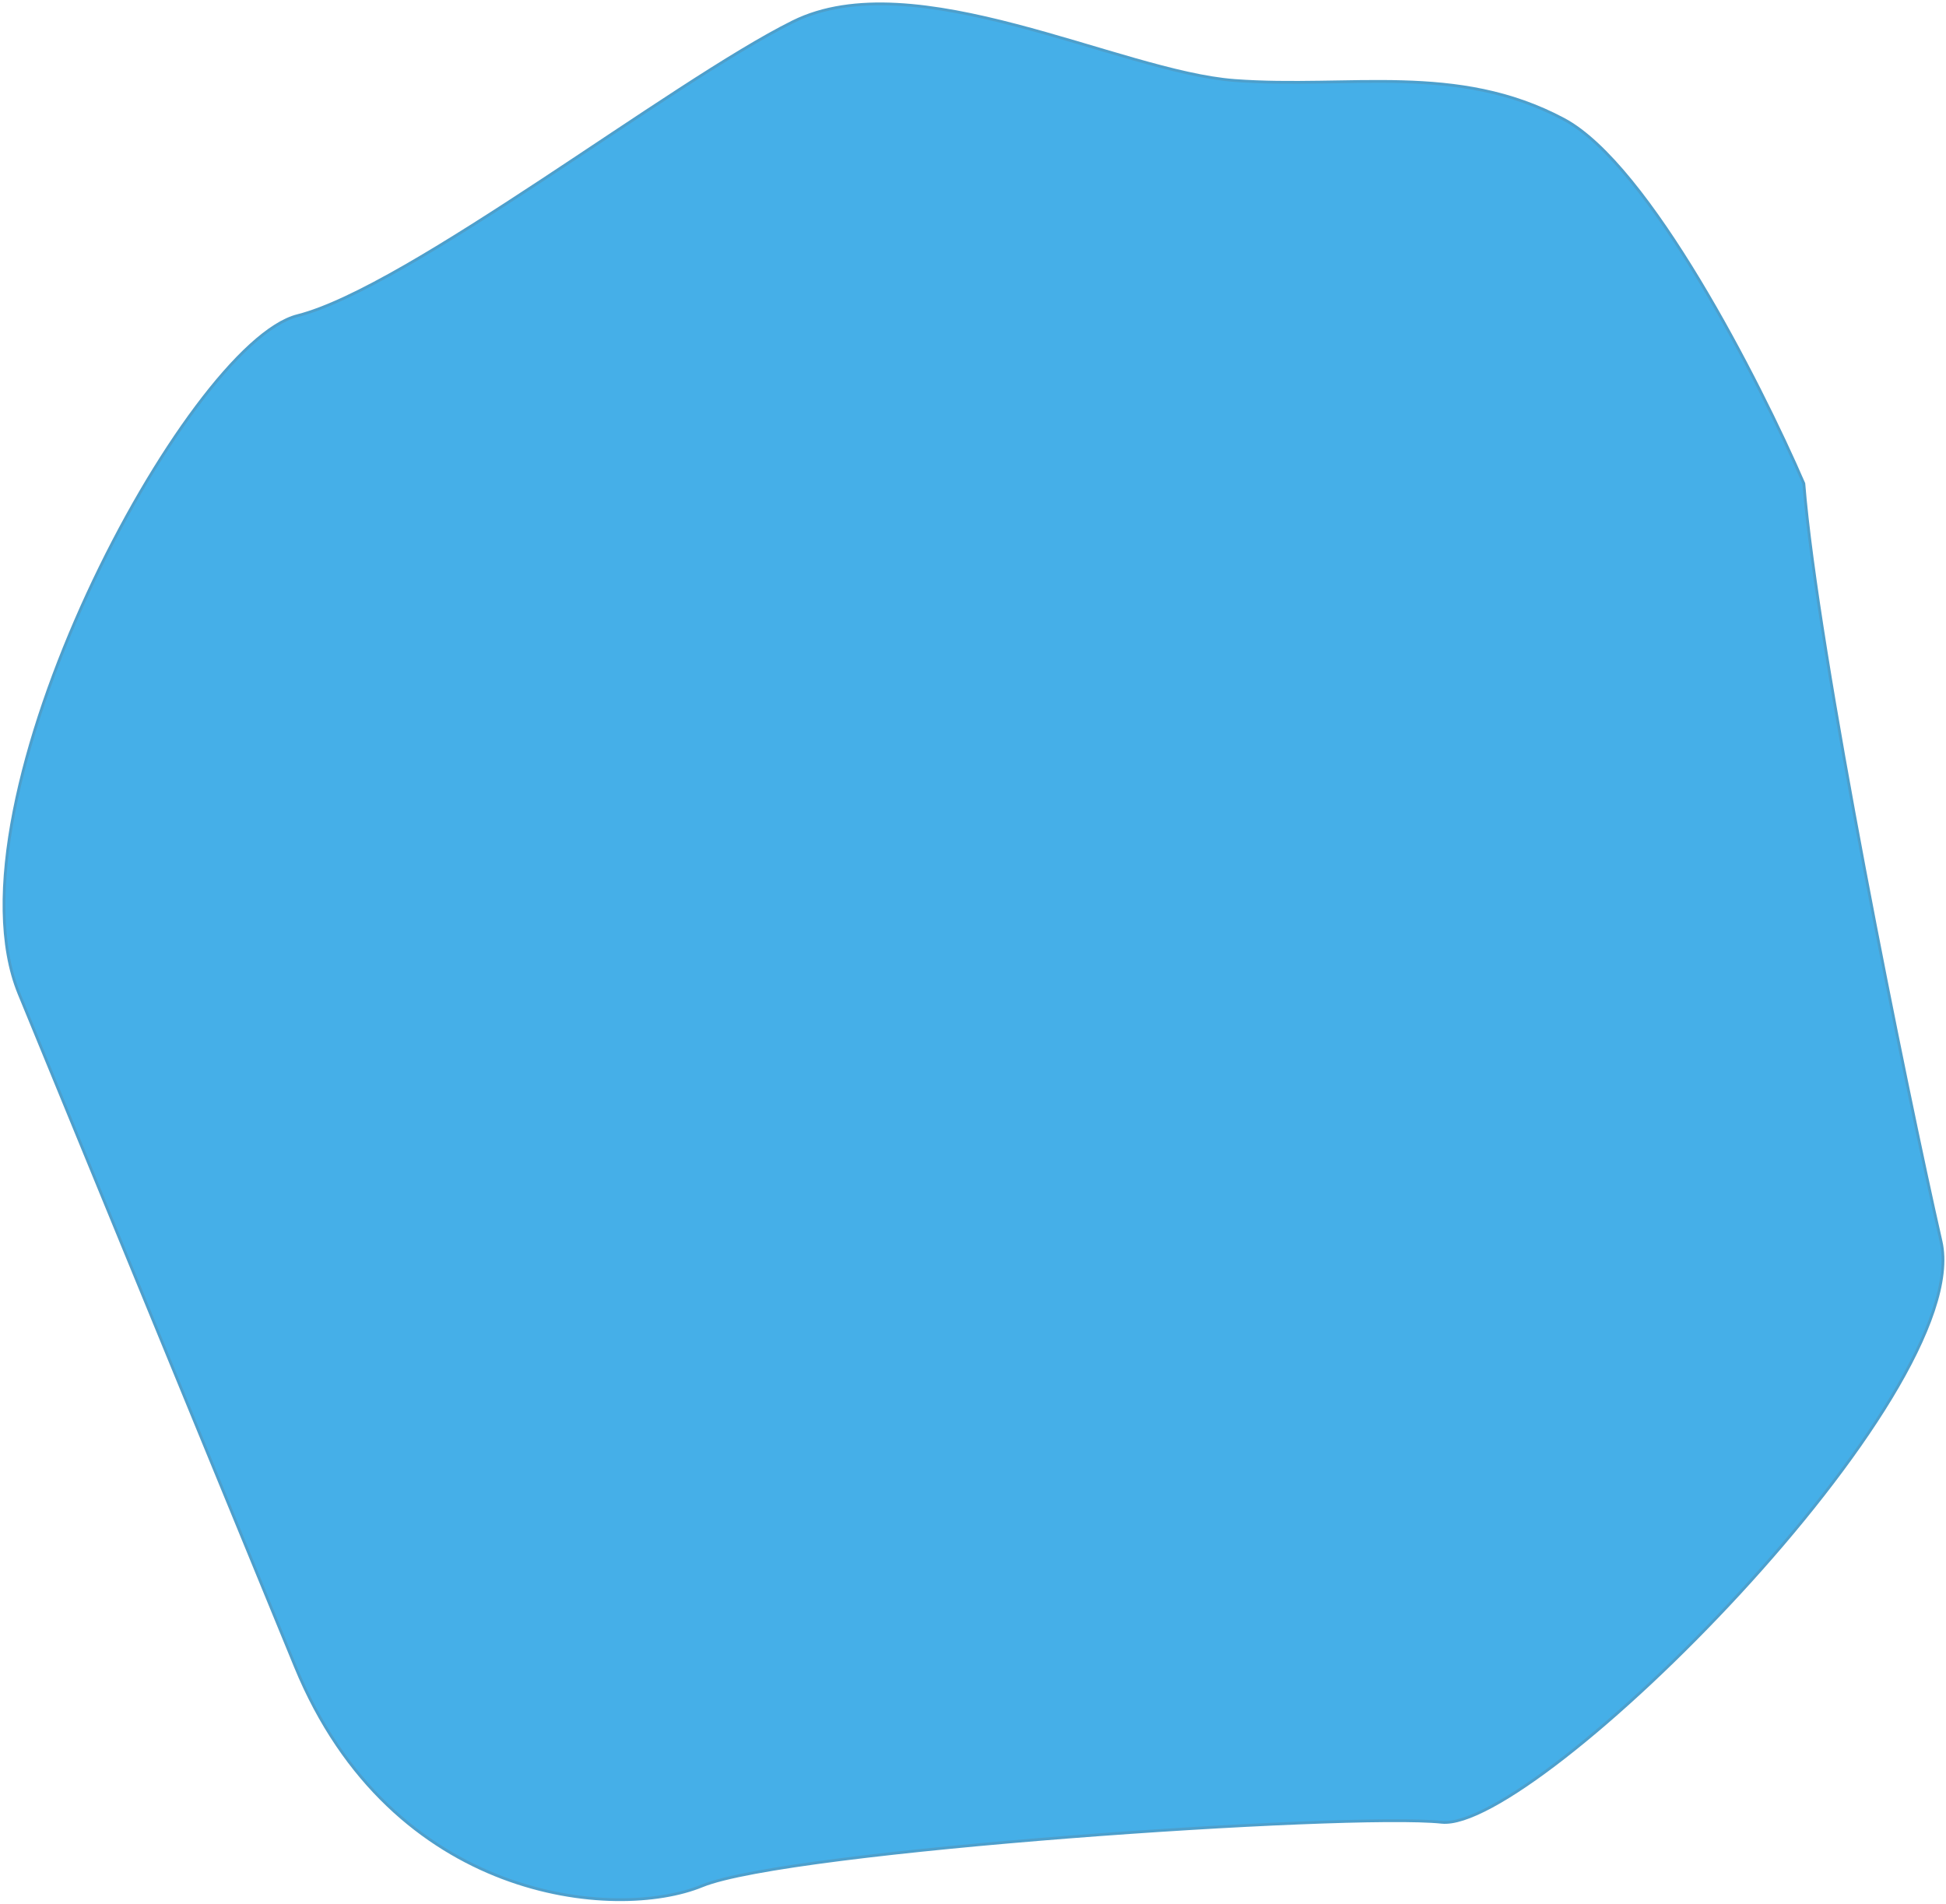
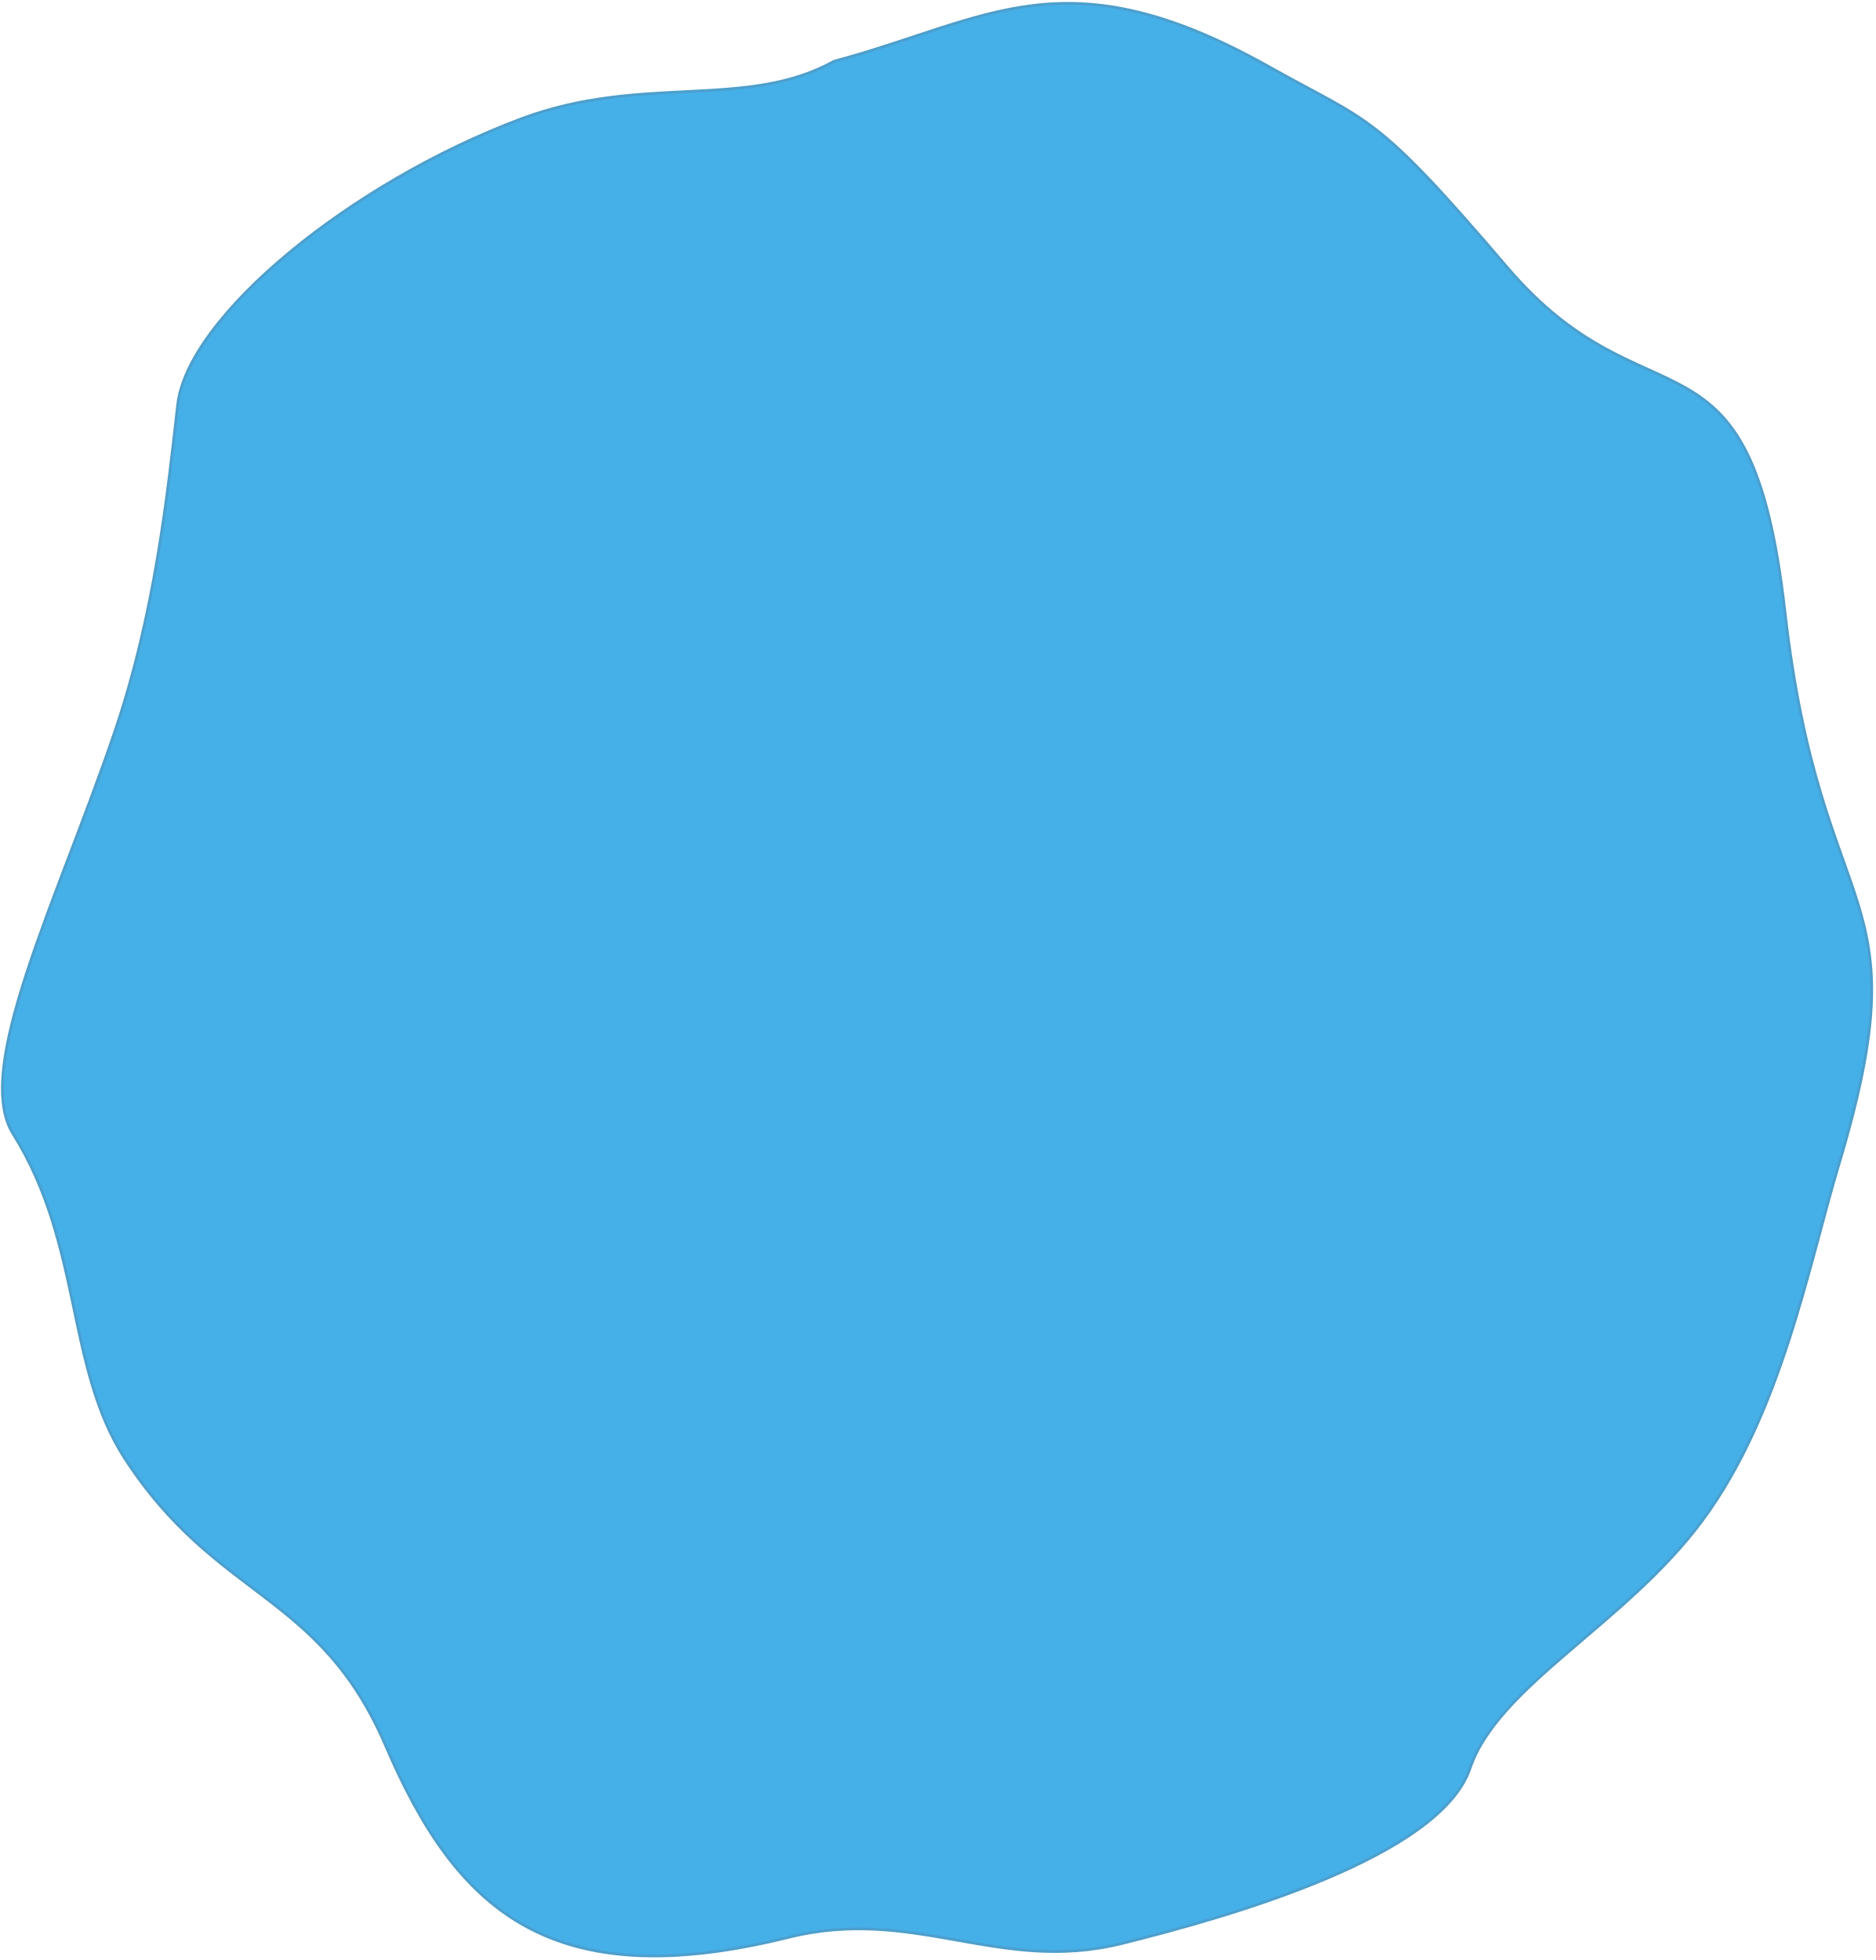
- <svg xmlns="http://www.w3.org/2000/svg" width="692" height="677" viewBox="0 0 692 677" fill="none">
-   <path d="M556.085 42.426C586.505 58.641 625.666 135.525 641.444 171.94C646.238 231.838 677.831 387.141 690.228 441.442C702.625 495.743 546.288 651.501 512.666 647.984C479.044 644.468 280.39 657.988 249.677 670.599C218.965 683.21 139.392 676.291 105.045 592.646L6.787 353.358C-21.038 285.595 66.561 122.18 105.801 112.253C145.042 102.327 238.772 29.193 281.948 7.752C325.124 -13.688 398.187 25.6 439.032 28.625C479.878 31.65 518.059 22.158 556.085 42.426Z" fill="#45AFE8" stroke="#4D9FCC" />
+ <svg xmlns="http://www.w3.org/2000/svg" width="691" height="722" viewBox="0 0 691 722" fill="none">
+   <path d="M467.456 24.554C392.321 -17.61 364.225 7.287 307.251 22.557C275.018 40.538 236.489 27.131 192.133 43.715C129.066 67.295 69.132 116.615 65.446 149.107C61.716 181.979 57.157 225.826 42.199 269.756C20.985 332.054 -10.194 393.726 4.808 417.673C30.541 458.748 24.115 503.661 46.054 537.396C79.917 589.464 117.721 586.303 142.094 643.121C168.085 703.711 202.724 735.422 290.487 713.655C337.023 702.112 368.045 727.143 413.271 715.926C453.337 705.988 530.544 683.984 541.556 651.383C551.832 620.96 599.099 598.091 627.205 560.046C656.327 520.628 666.318 465.933 677.43 428.957C708.749 324.738 670.939 343.093 657.533 225.114C644.872 113.693 607.686 159.889 555.272 98.497C505.967 40.747 505.034 45.641 467.456 24.554Z" fill="#45AFE8" stroke="#4D9FCC" />
</svg>
